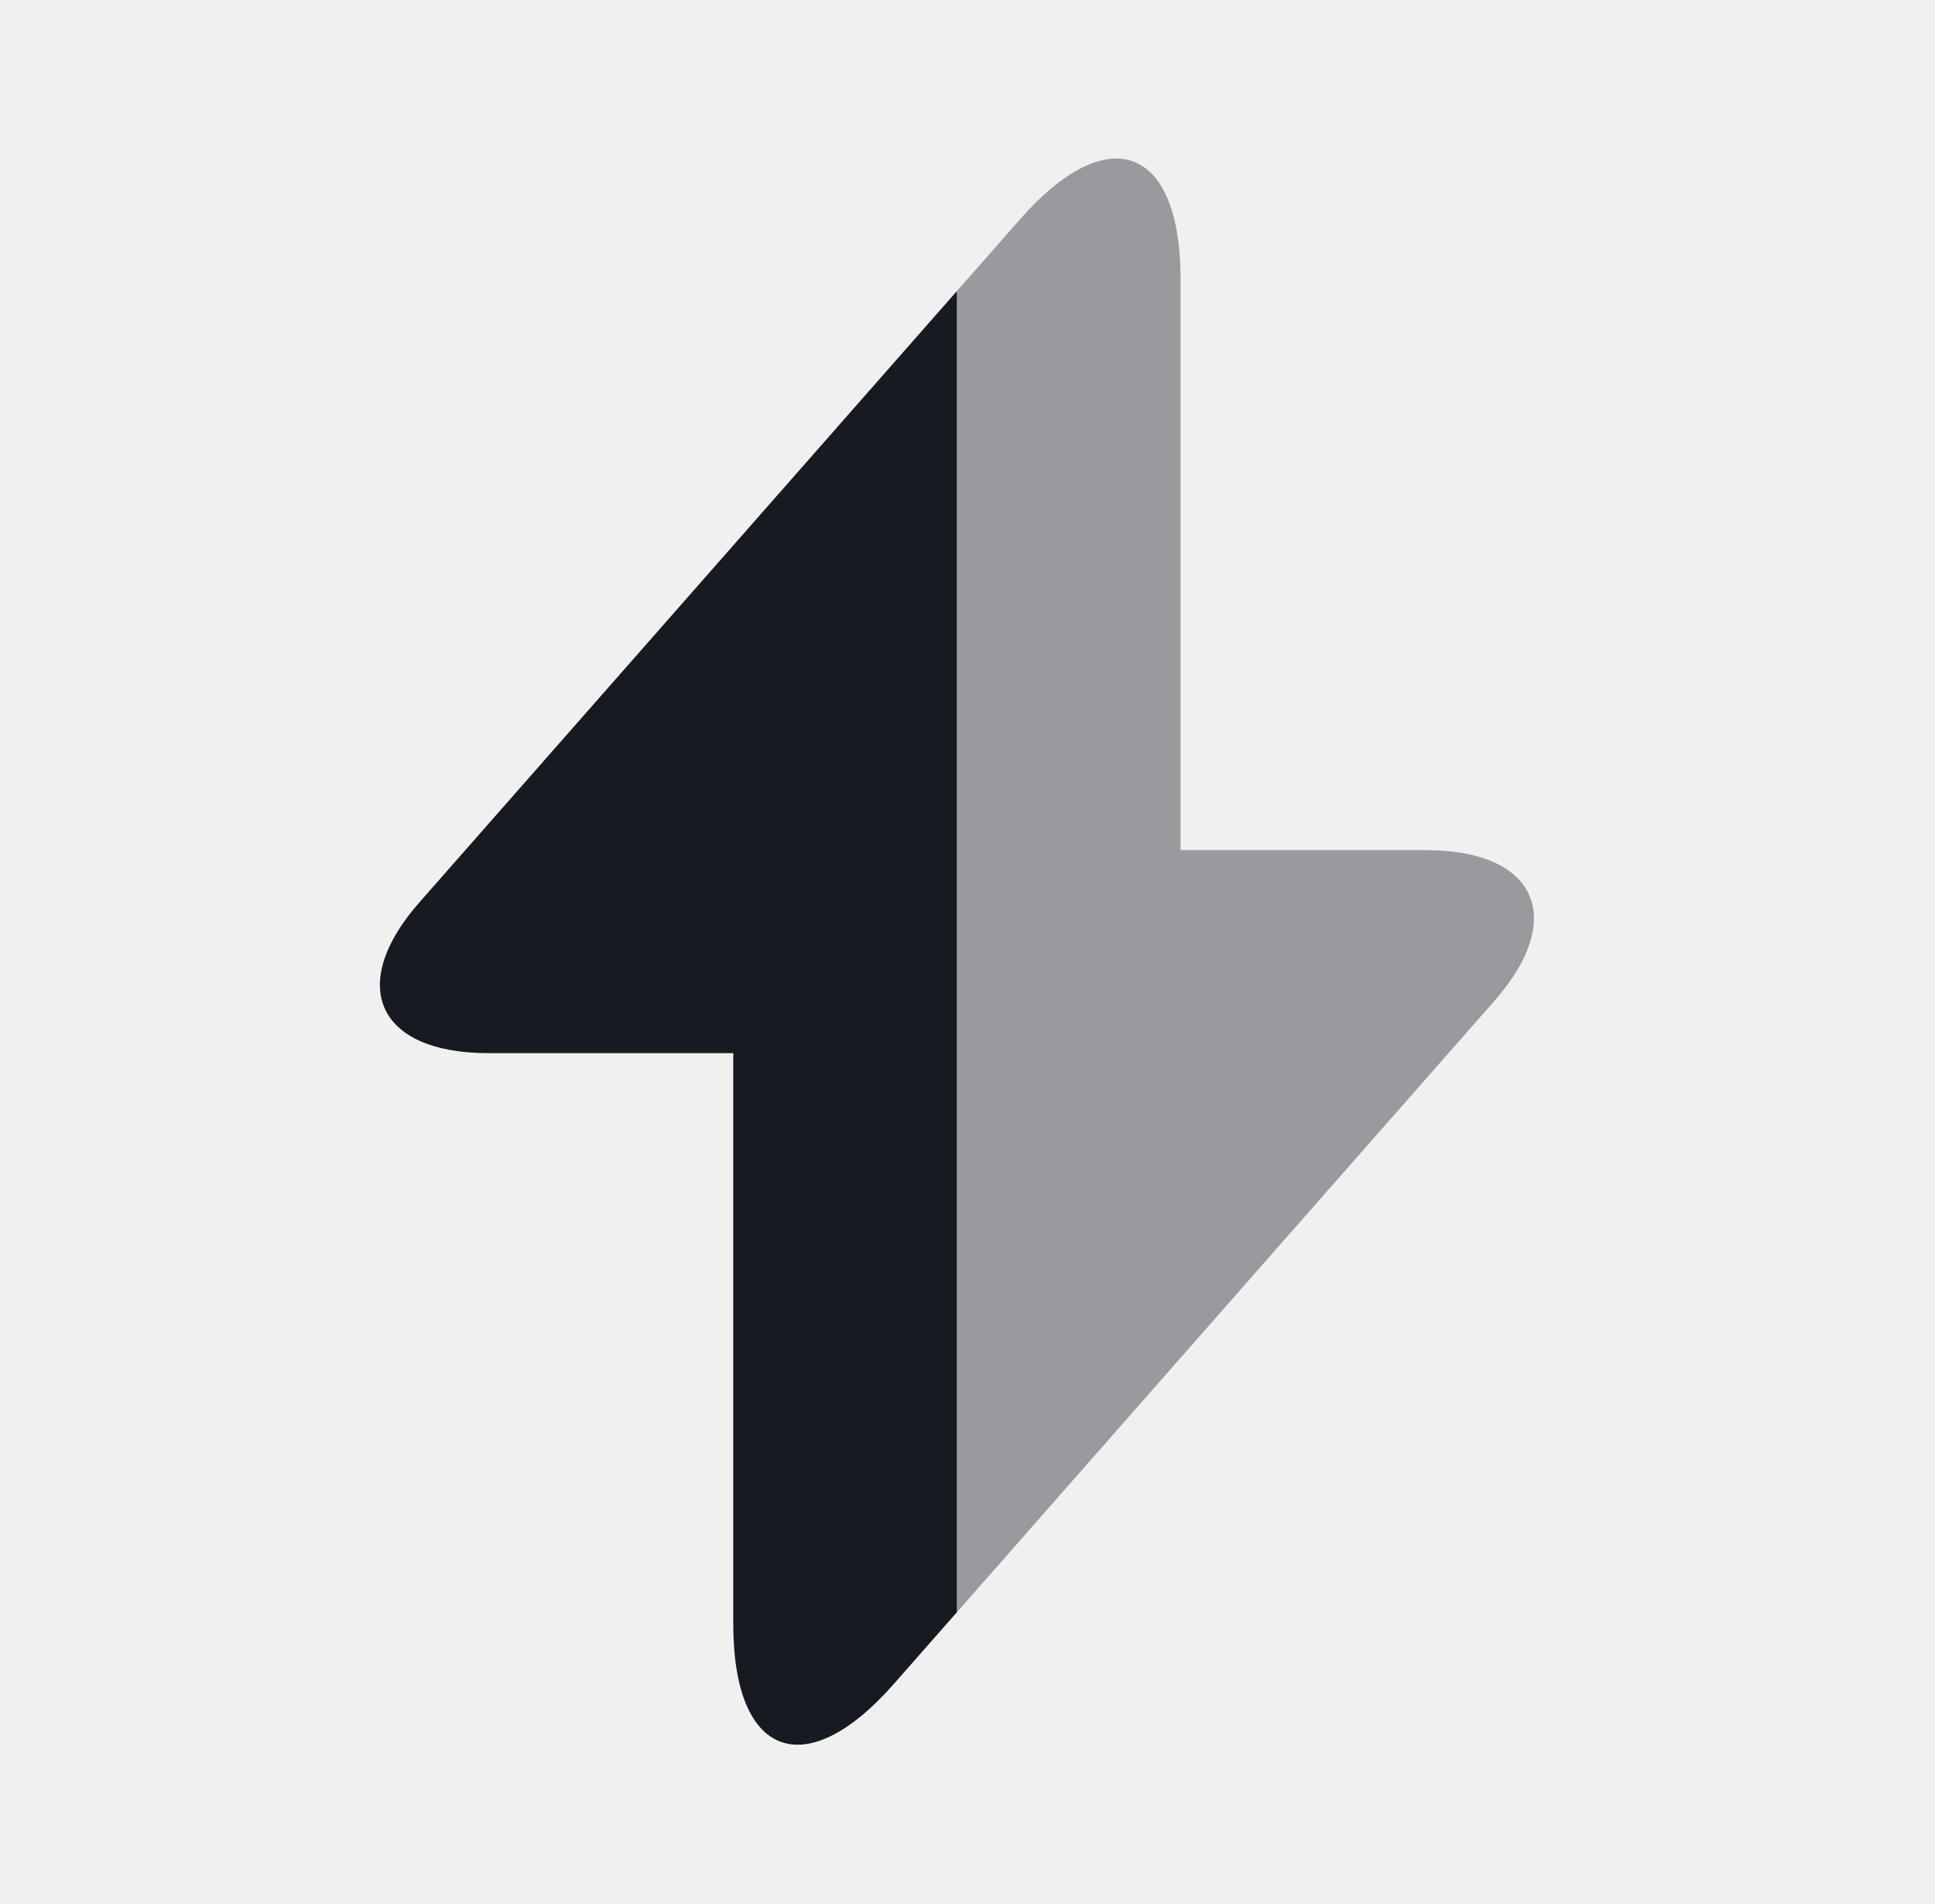
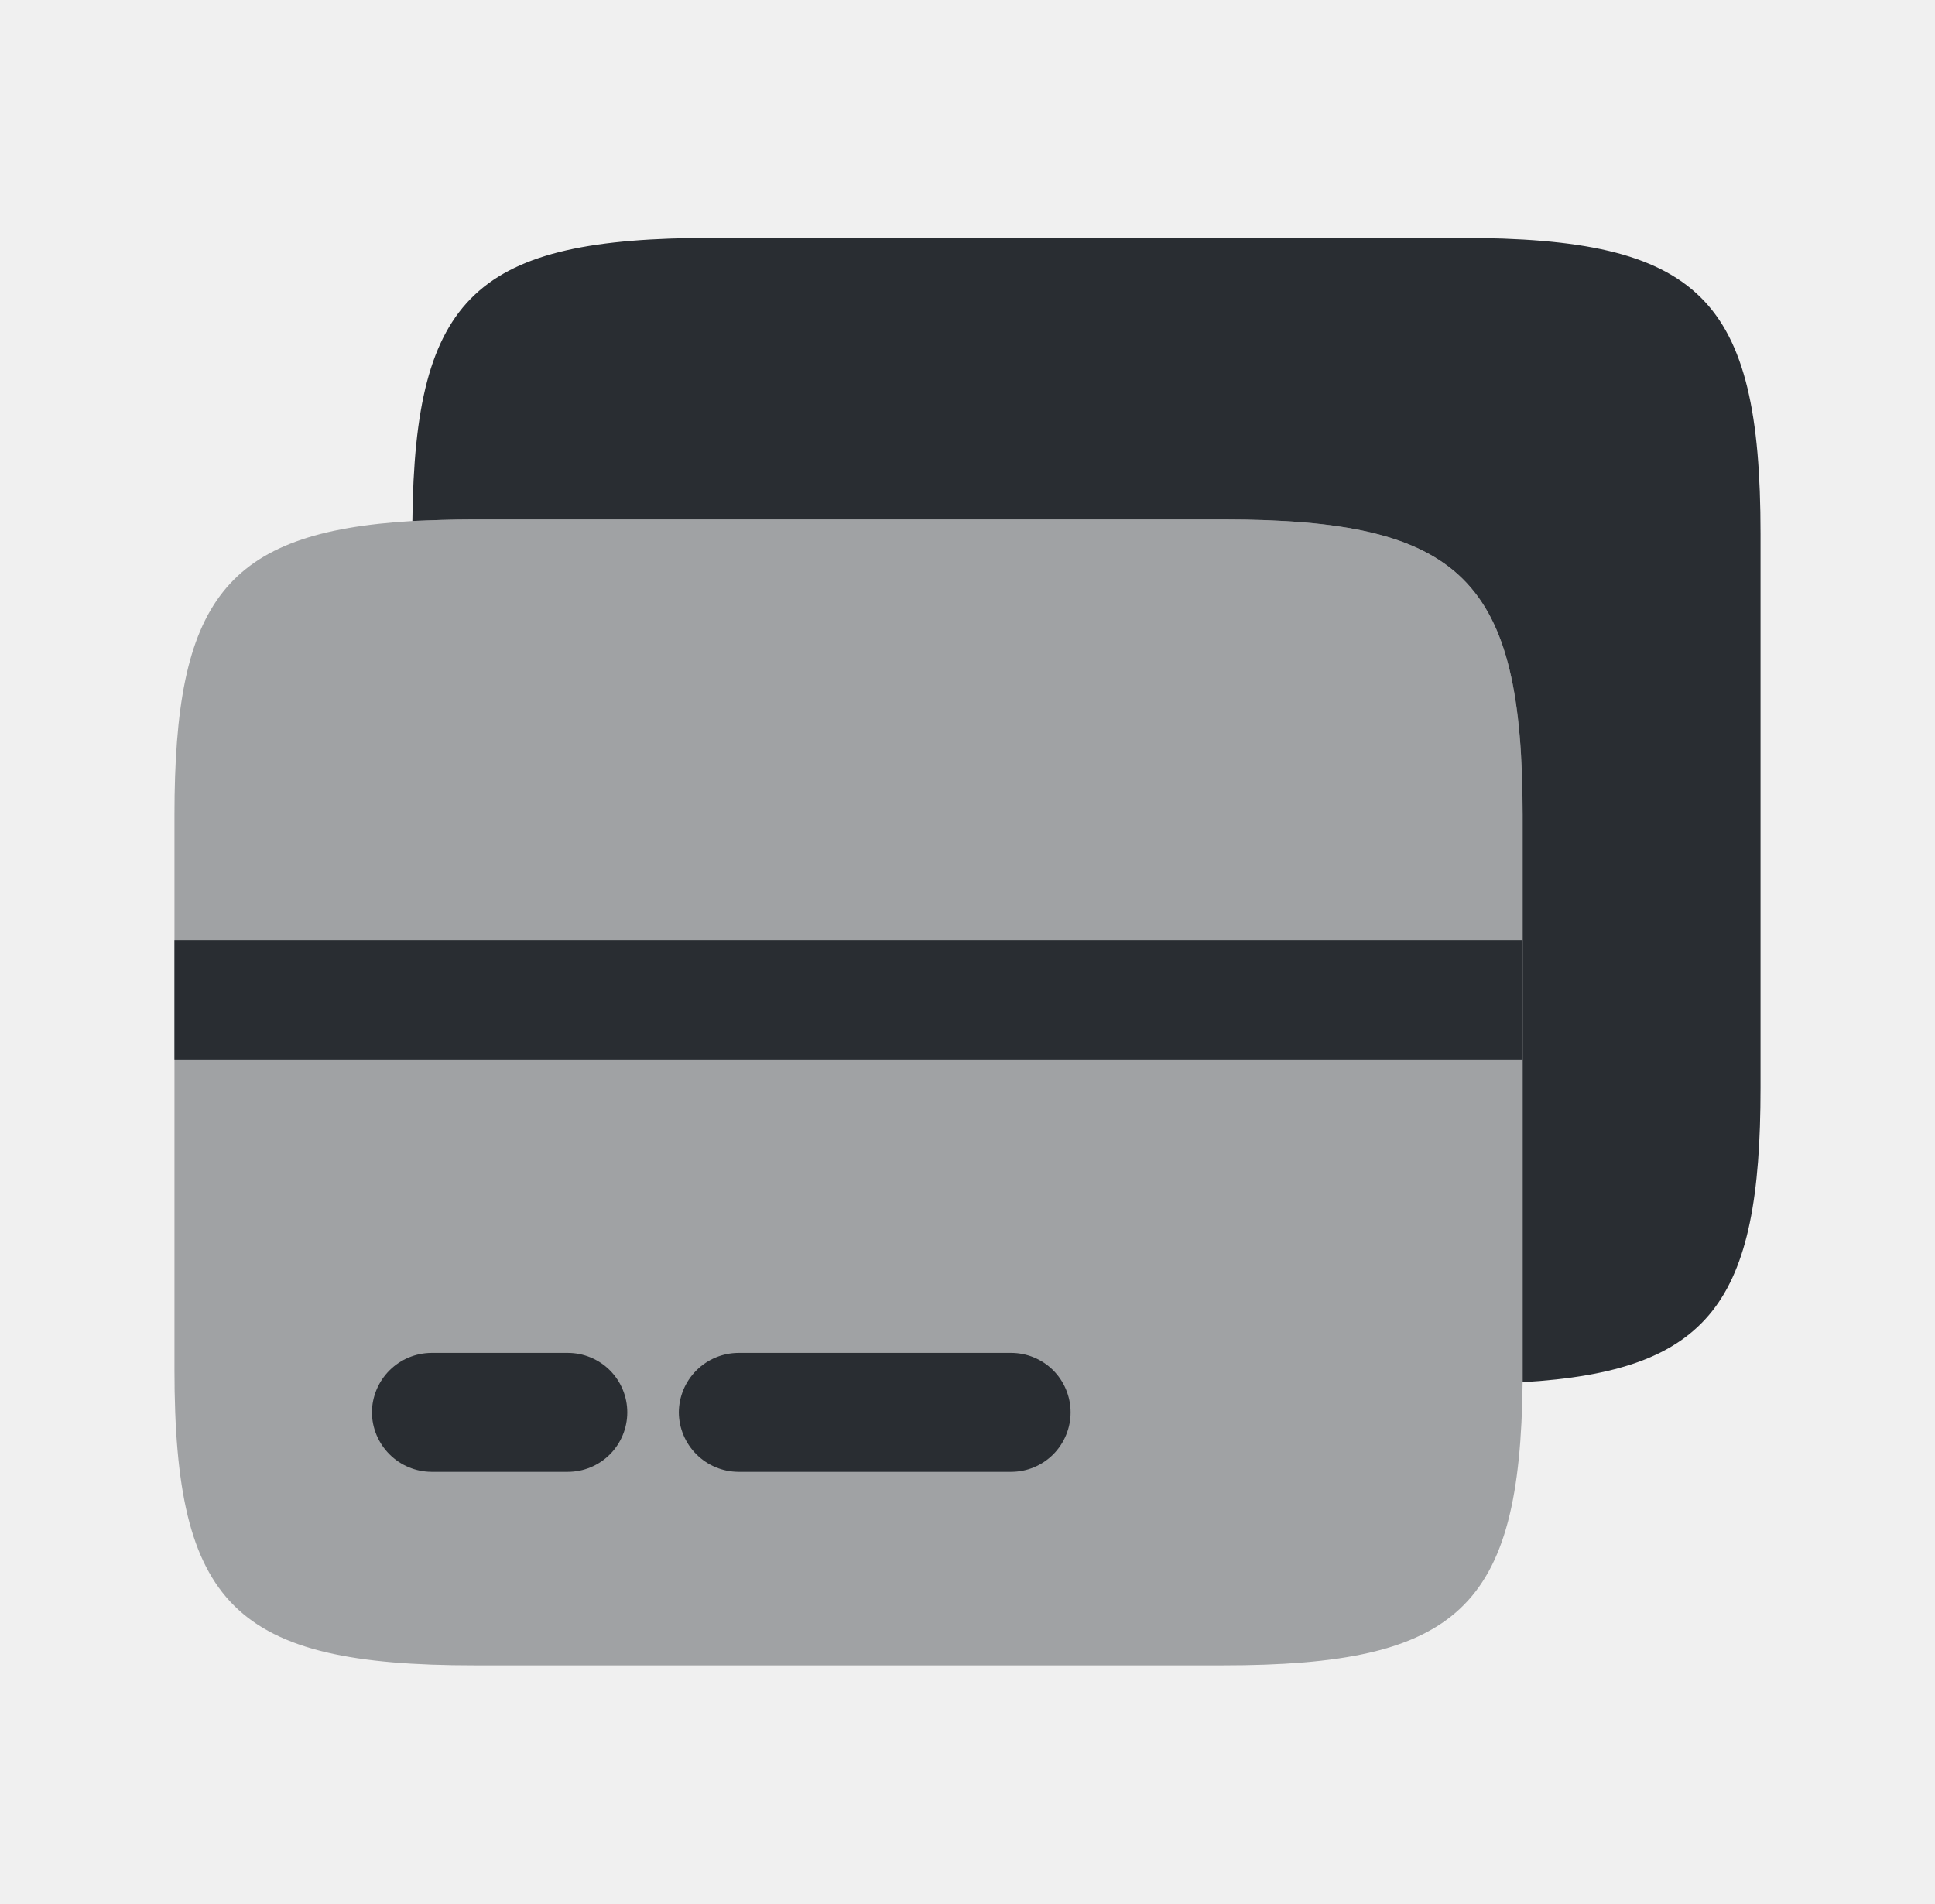
<svg xmlns="http://www.w3.org/2000/svg" width="61" height="60" viewBox="0 0 61 60" fill="none">
-   <g clip-path="url(#clip0_86_11)">
-     <path d="M30.166 9.175V50.825L28.166 53.1C25.391 56.25 23.116 55.4 23.116 51.2V33.2H15.391C11.891 33.2 10.916 31.05 13.241 28.425L30.166 9.175Z" fill="#181A22" />
-     <path opacity="0.4" d="M47.092 31.575L30.167 50.825V9.175L32.167 6.9C34.942 3.75 37.217 4.6 37.217 8.8V26.8H44.942C48.442 26.8 49.417 28.95 47.092 31.575Z" fill="#181A22" />
-   </g>
-   <defs>
-     <clipPath id="clip0_86_11">
-       <rect width="60" height="60" fill="white" transform="translate(0.166656)" />
-     </clipPath>
-   </defs>
+   <path opacity="0.4" d="M48 25.7V43.575C47.925 50.7 45.975 52.5 38.55 52.5H14.95C7.4 52.5 5.5 50.625 5.5 43.175V25.7C5.5 18.95 7.075 16.775 13 16.425C13.6 16.4 14.25 16.375 14.95 16.375H38.55C46.1 16.375 48 18.25 48 25.7Z" fill="#292D32" />
+   <path d="M55.5 16.825V34.3C55.5 41.05 53.925 43.225 48 43.575V25.7C48 18.25 46.1 16.375 38.55 16.375H14.95C14.25 16.375 13.6 16.4 13 16.425C13.075 9.3 15.025 7.5 22.45 7.5H46.05C53.6 7.5 55.5 9.375 55.5 16.825Z" fill="#292D32" />
+   <path d="M17.9 46.4H13.6C13.104 46.397 12.629 46.198 12.278 45.847C11.927 45.496 11.728 45.021 11.725 44.525C11.728 44.029 11.927 43.554 12.278 43.203C12.629 42.852 13.104 42.653 13.6 42.65H17.9C18.397 42.65 18.874 42.848 19.226 43.199C19.577 43.551 19.775 44.028 19.775 44.525C19.775 45.022 19.577 45.499 19.226 45.851C18.874 46.203 18.397 46.4 17.9 46.4Z" fill="#292D32" />
+   <path d="M31.875 46.4H23.275C22.779 46.397 22.304 46.198 21.953 45.847C21.602 45.496 21.403 45.021 21.4 44.525C21.403 44.029 21.602 43.554 21.953 43.203C22.304 42.852 22.779 42.653 23.275 42.65H31.875C32.372 42.65 32.849 42.848 33.201 43.199C33.552 43.551 33.75 44.028 33.75 44.525C33.75 45.022 33.552 45.499 33.201 45.851C32.849 46.203 32.372 46.4 31.875 46.4Z" fill="#292D32" />
+   <path d="M5.5 29.65H48V33.4H5.5V29.65Z" fill="#292D32" />
</svg>
